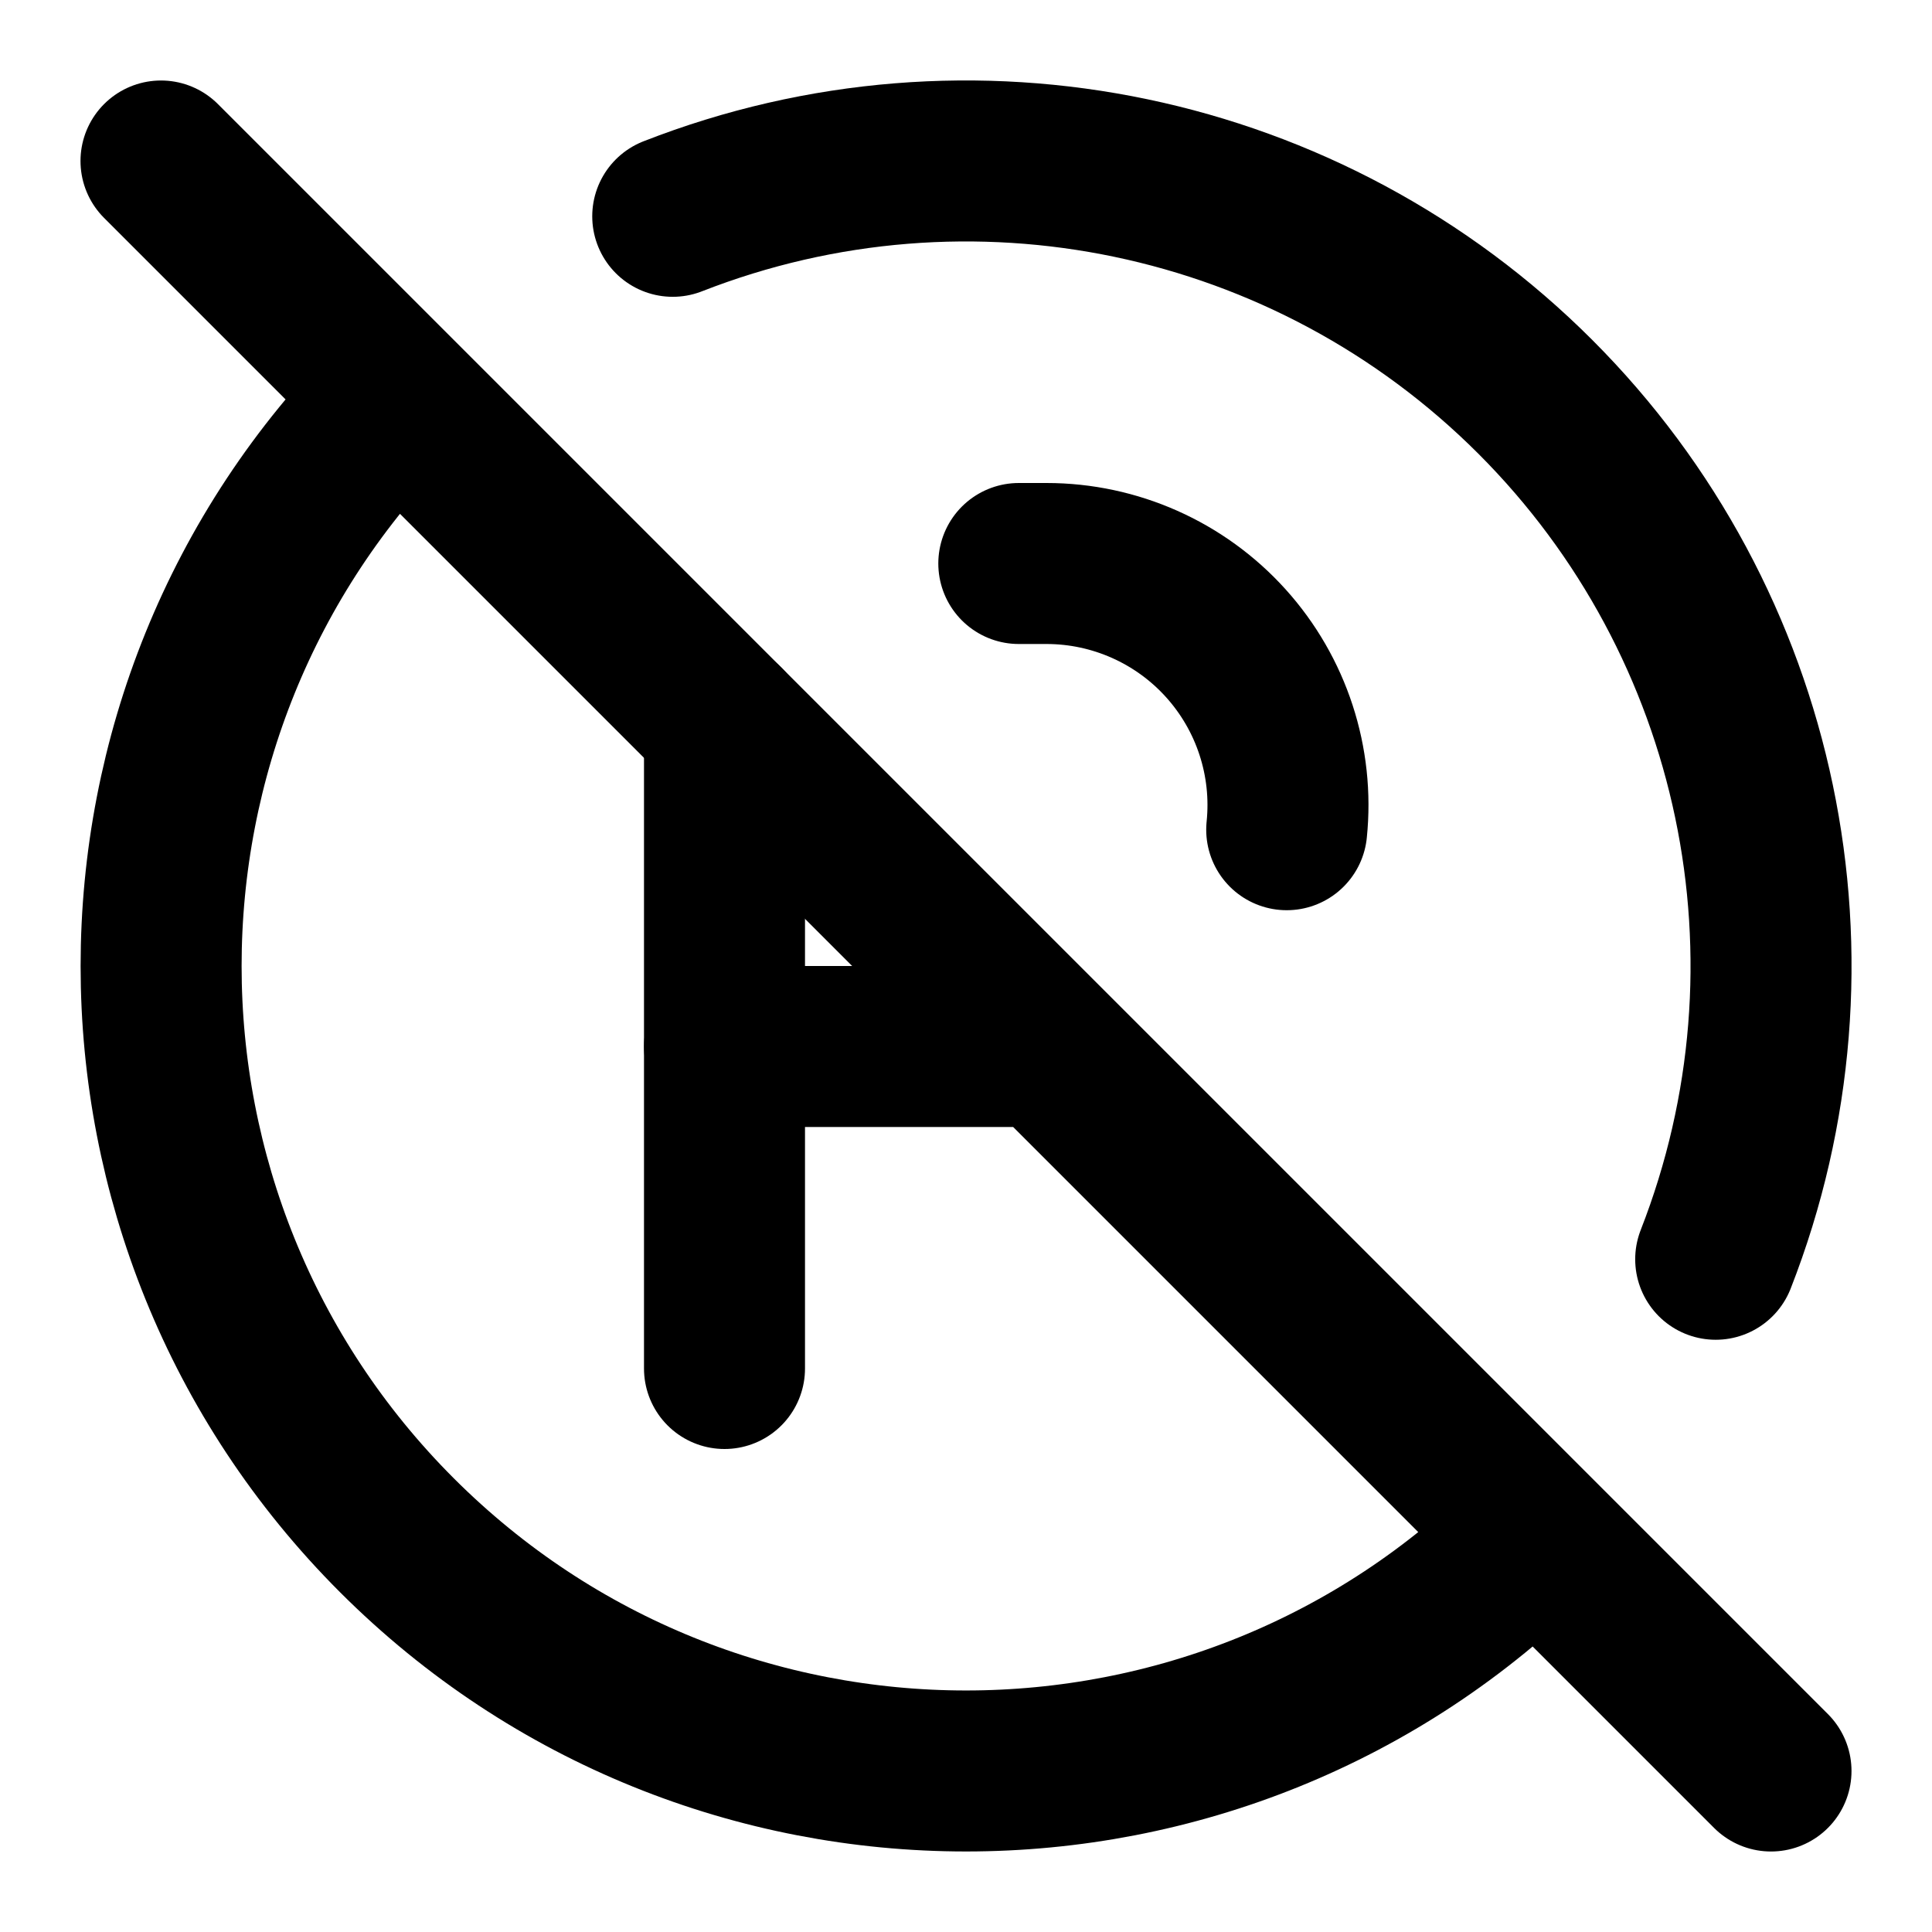
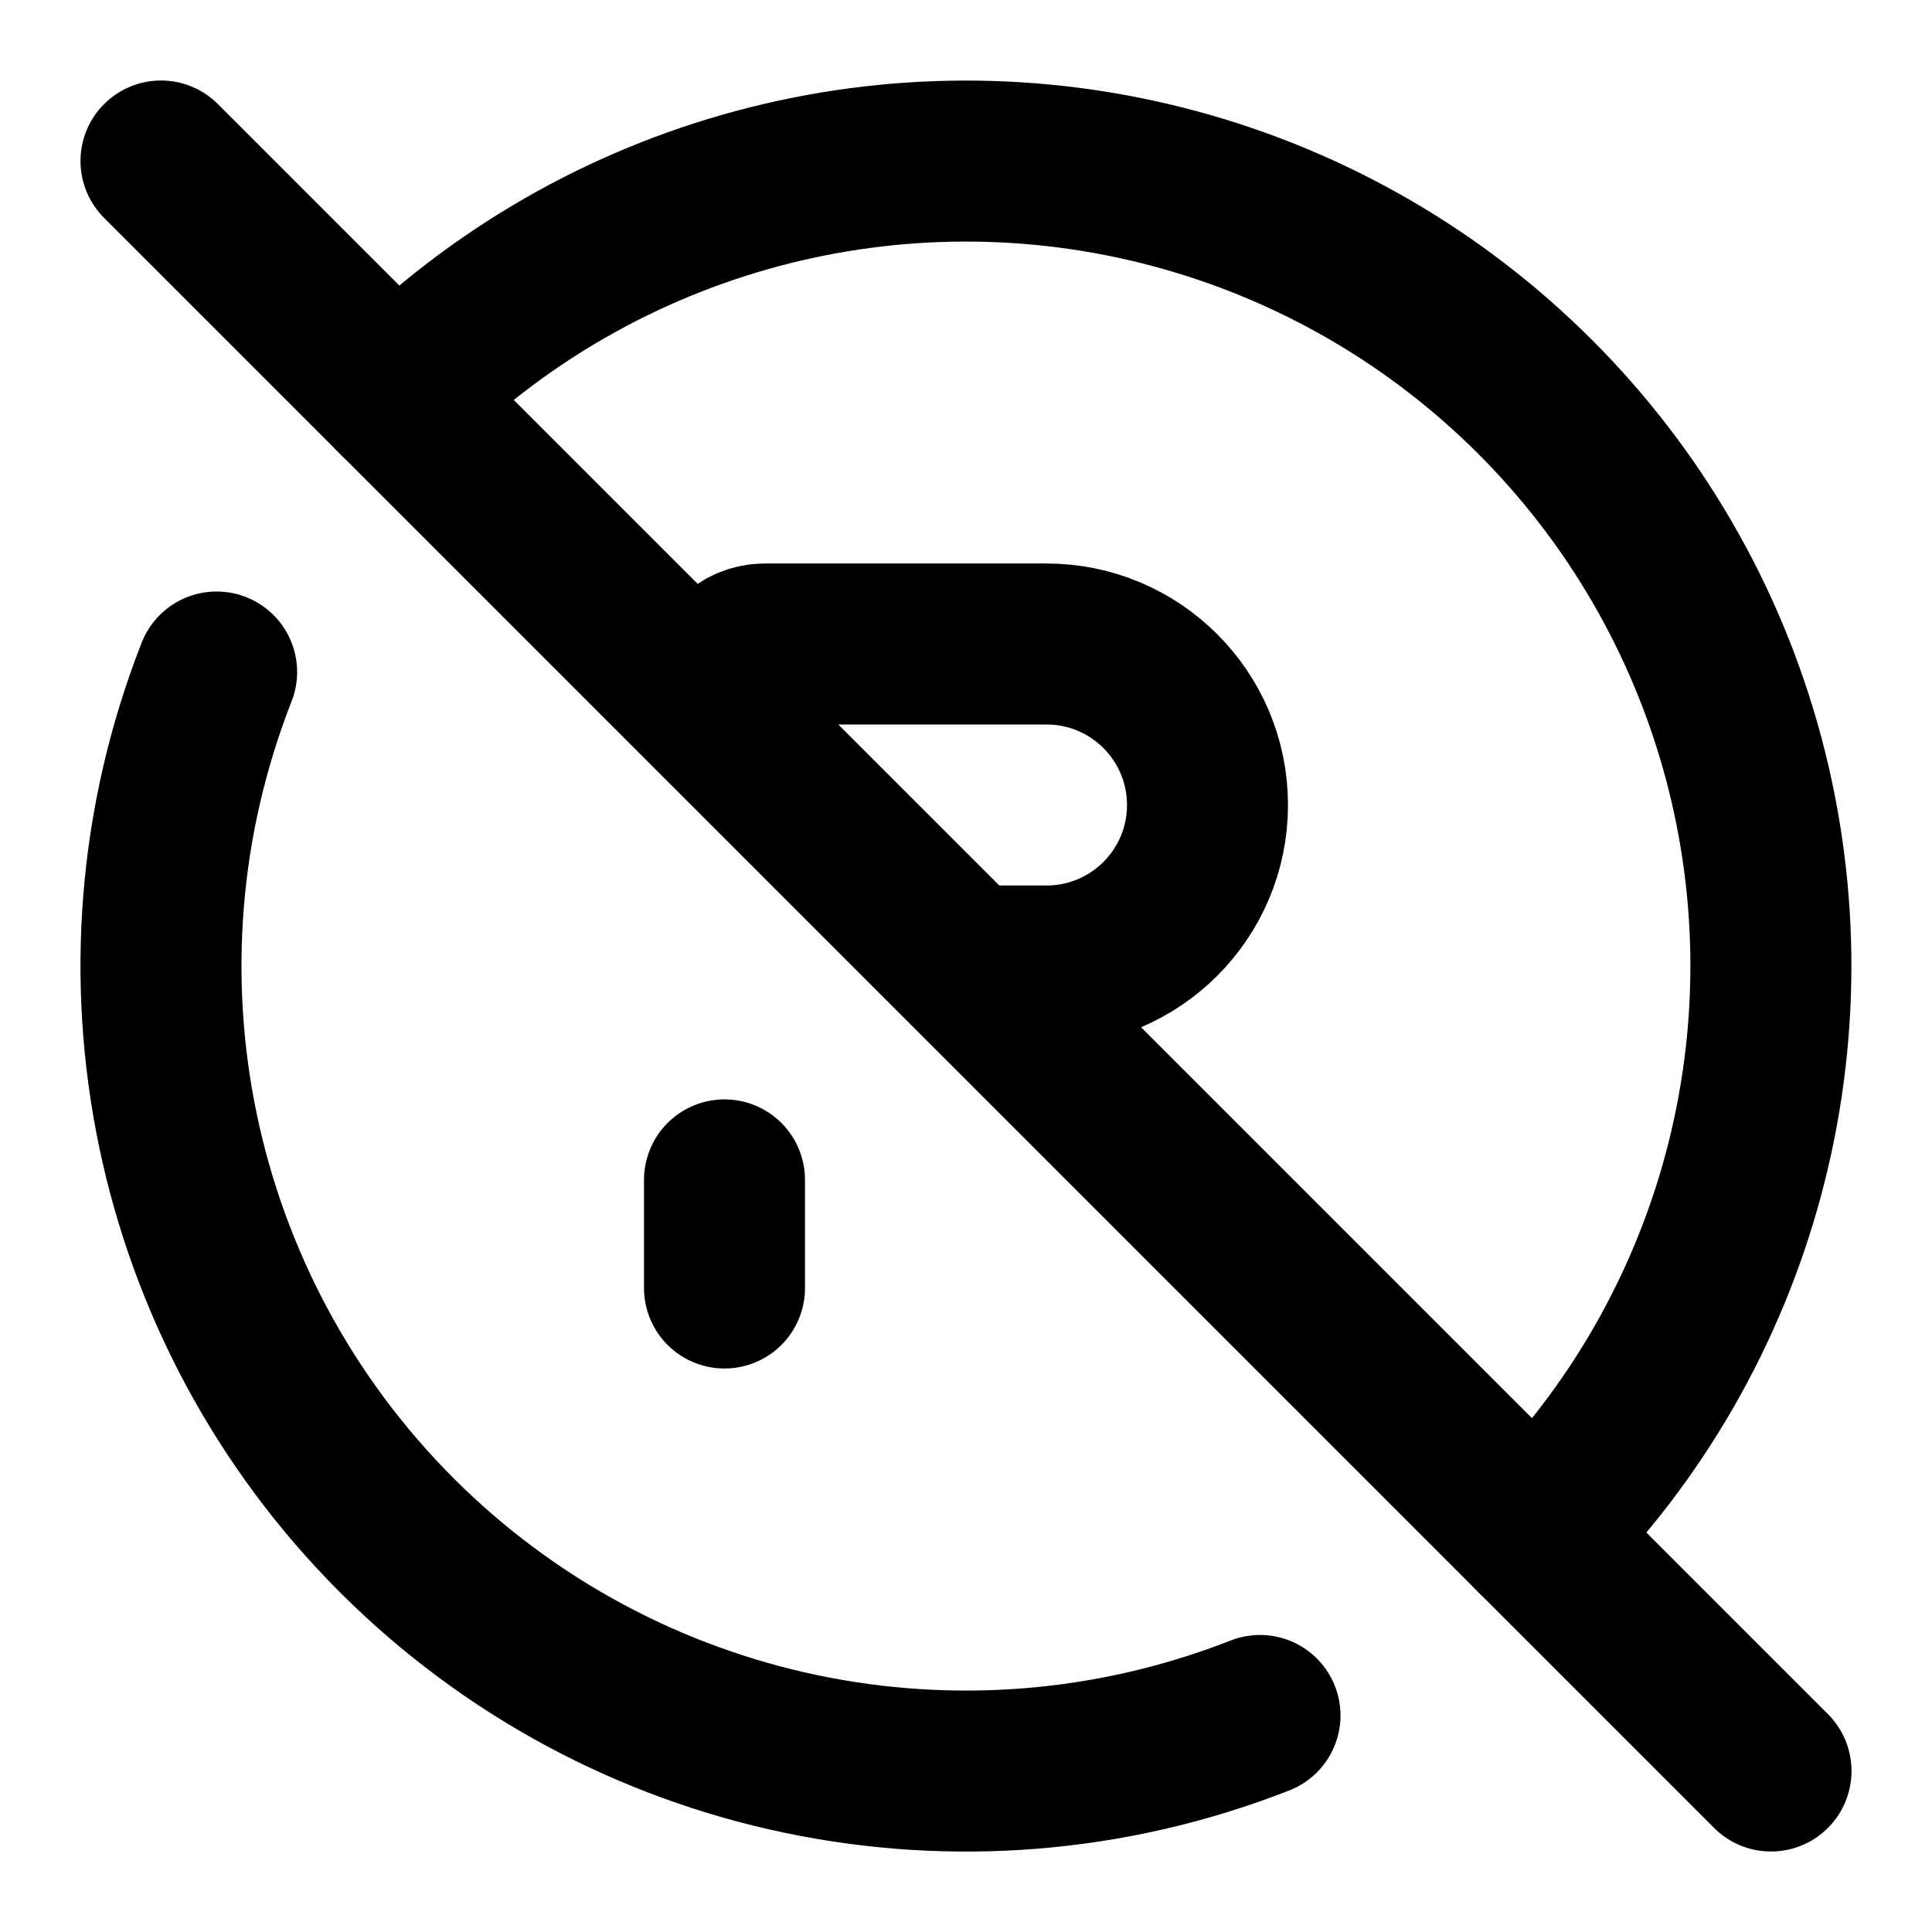
<svg xmlns="http://www.w3.org/2000/svg" fill="none" stroke="currentColor" stroke-linecap="round" stroke-linejoin="round" stroke-width="2" class="lucide lucide-circle-parking-off" viewBox="0 0 24 24">
-   <path d="M12.656 7H13a3 3 0 0 1 2.984 3.307M13 13H9M19.071 19.071A1 1 0 0 1 4.93 4.93M2 2l20 20" />
-   <path d="M8.357 2.687a10 10 0 0 1 12.956 12.956M9 17V9" />
+   <path d="M12 12h1a2 2 0 0 0 0-4H9.5a.5.5 0 0 0-.5.5V9M15.652 21.31A10 10 0 0 1 2.691 8.348M22 22 2 2" />
+   <path d="M4.929 4.929a10 10 0 0 1 16.729 4.483 10 10 0 0 1-2.588 9.658M9 14.657V16" />
</svg>
